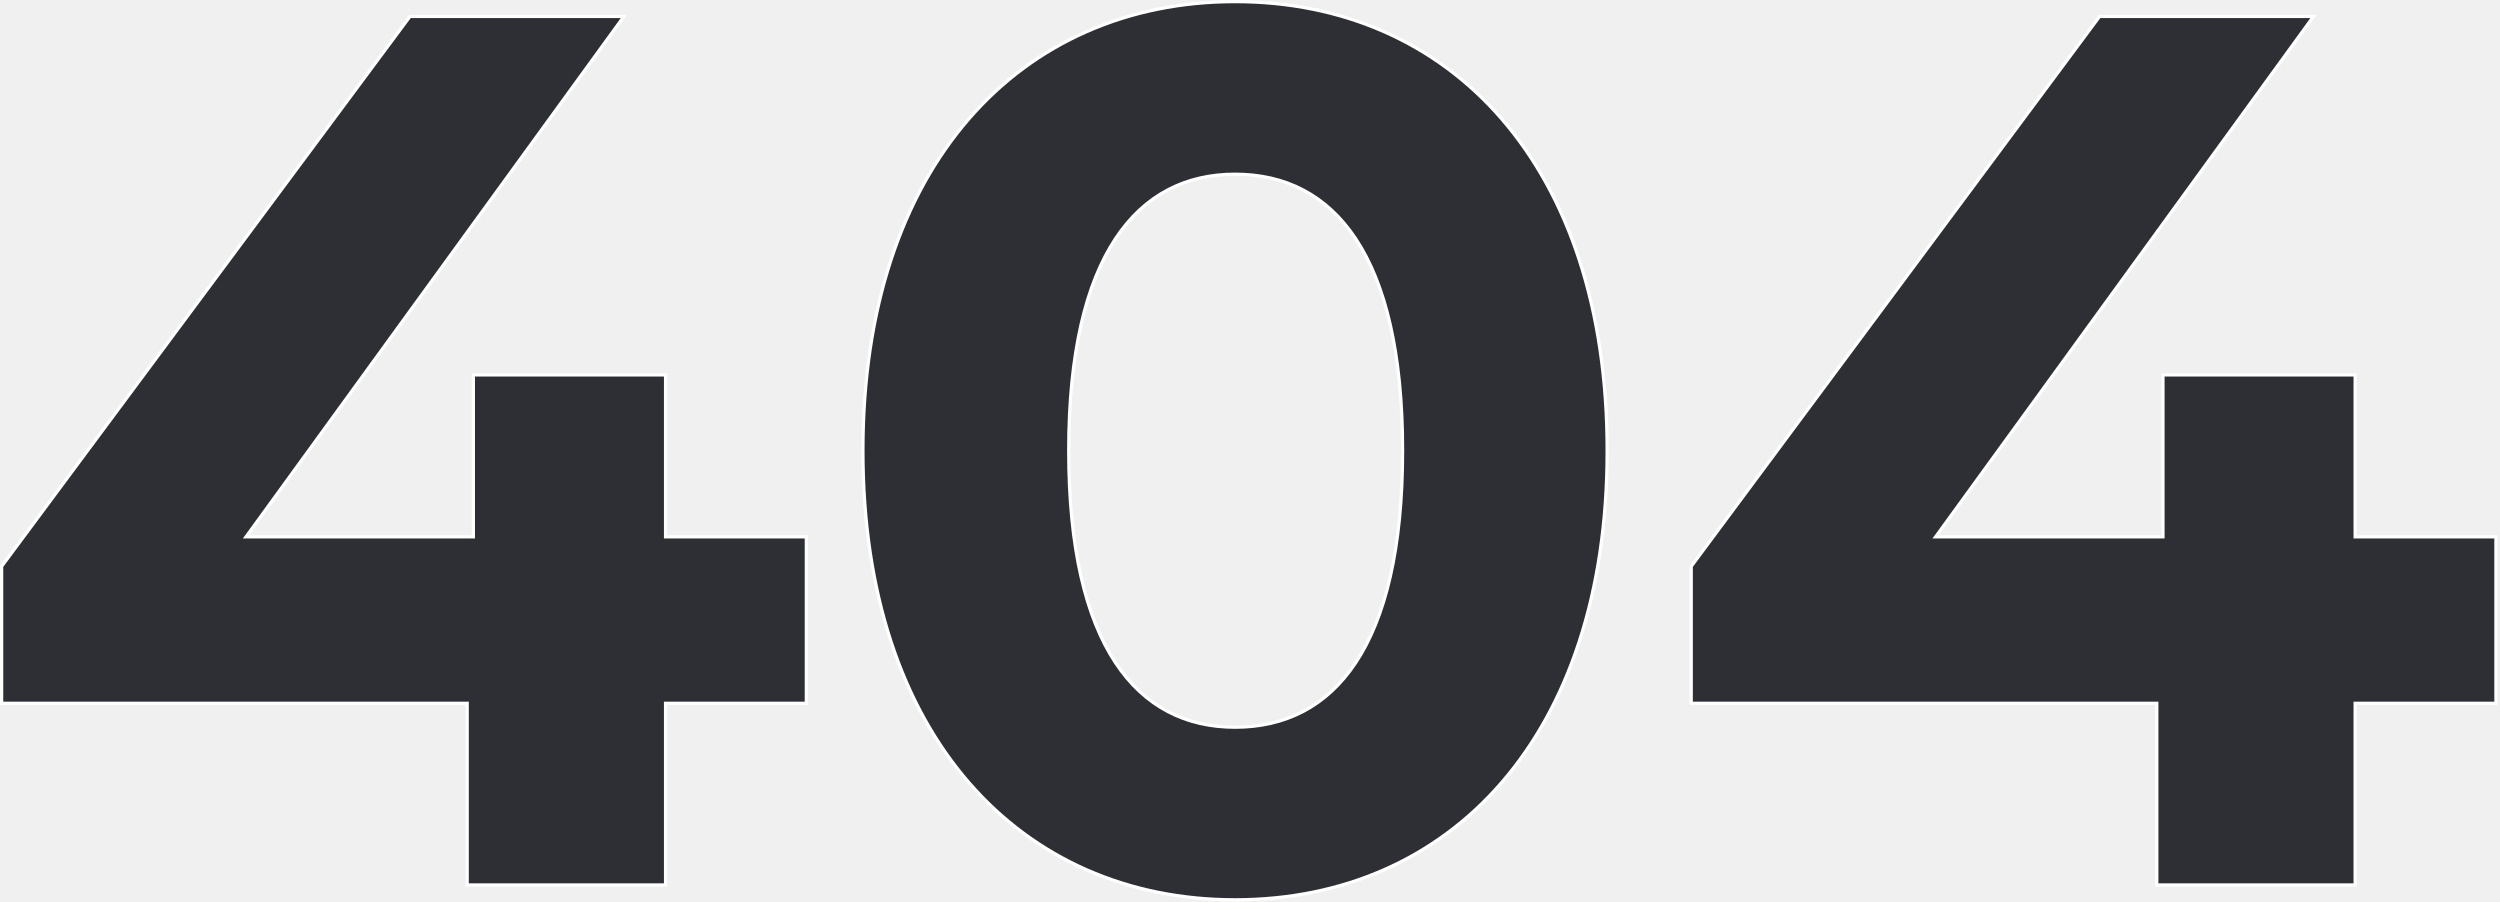
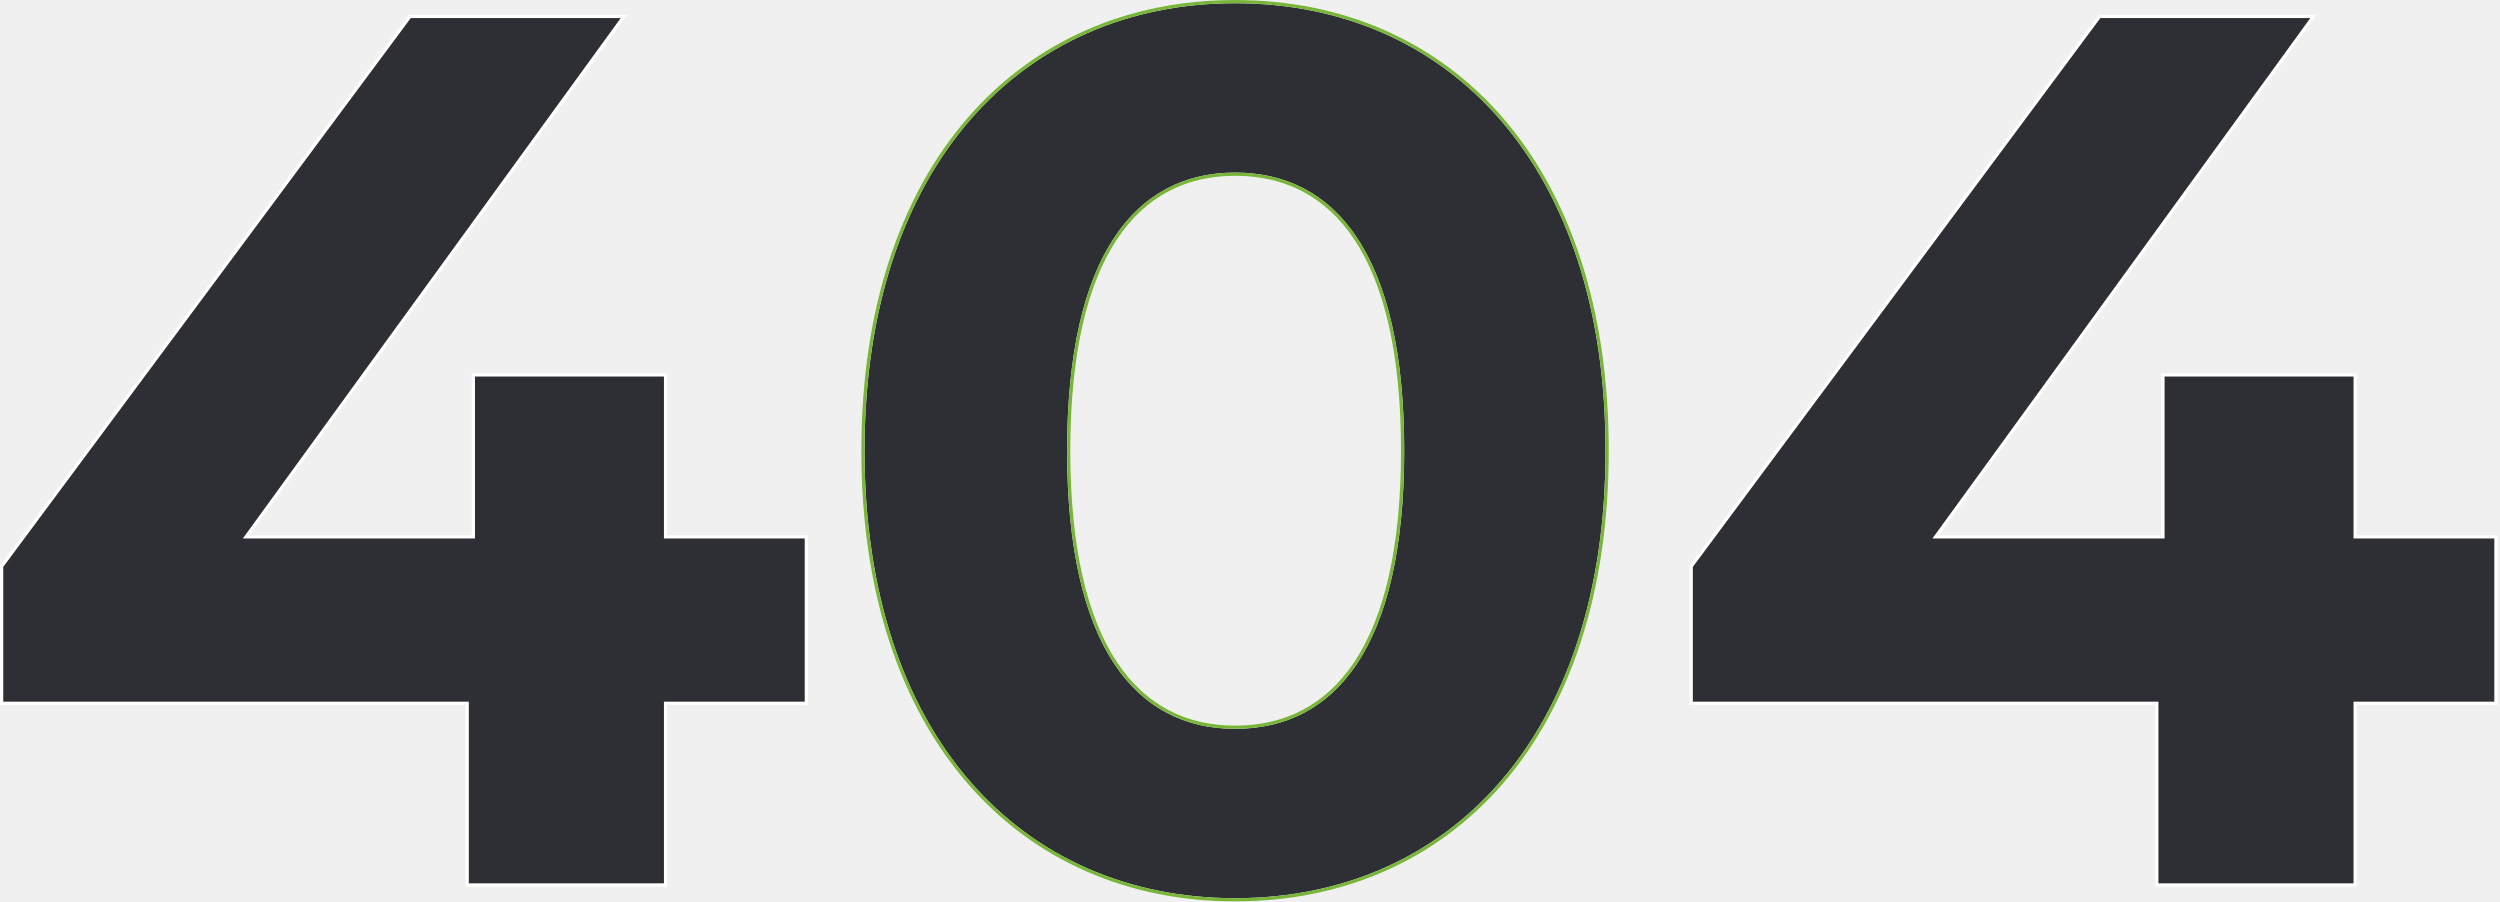
<svg xmlns="http://www.w3.org/2000/svg" width="771" height="278" viewBox="0 0 771 278" fill="none">
  <path d="M248.675 166.066V165.566H248.175H205.258V116.127V115.627H204.758H146.487H145.987V116.127V165.566H75.867L191.832 5.868L192.409 5.075H191.428H126.682H126.431L126.281 5.276L0.599 174.536L0.5 174.669V174.834V216.387V216.887H1H144.082V272.425V272.925H144.582H204.758H205.258V272.425V216.887H248.175H248.675V216.387V166.066ZM769.747 166.066V165.566H769.247H726.33V116.127V115.627H725.83H667.559H667.059V116.127V165.566H596.939L712.905 5.868L713.481 5.075H712.5H647.755H647.503L647.353 5.276L521.671 174.536L521.572 174.669V174.834V216.387V216.887H522.072H665.155V272.425V272.925H665.655H725.83H726.33V272.425V216.887H769.247H769.747V216.387V166.066ZM380.885 277.5C413.963 277.5 442.669 264.96 463.1 241.35C483.525 217.746 495.642 183.119 495.642 139C495.642 94.881 483.525 60.254 463.1 36.65C442.669 13.04 413.963 0.5 380.885 0.5C347.997 0.5 319.291 13.04 298.814 36.65C278.342 60.254 266.129 94.88 266.129 139C266.129 183.12 278.342 217.746 298.814 241.35C319.291 264.96 347.997 277.5 380.885 277.5ZM380.885 224.273C365.812 224.273 353.023 218.062 343.979 204.342C334.915 190.591 329.589 169.261 329.589 139C329.589 108.739 334.915 87.409 343.979 73.659C353.023 59.938 365.812 53.727 380.885 53.727C396.151 53.727 409.035 59.94 418.125 73.659C427.236 87.409 432.562 108.739 432.562 139C432.562 169.261 427.236 190.591 418.125 204.341C409.035 218.06 396.151 224.273 380.885 224.273Z" fill="#2E2F34" stroke="white" />
+   <path d="M380.885 277.5C413.963 277.5 442.669 264.96 463.1 241.35C483.525 217.746 495.642 183.119 495.642 139C495.642 94.881 483.525 60.254 463.1 36.65C442.669 13.04 413.963 0.5 380.885 0.5C347.997 0.5 319.291 13.04 298.814 36.65C278.342 60.254 266.129 94.88 266.129 139C266.129 183.12 278.342 217.746 298.814 241.35C319.291 264.96 347.997 277.5 380.885 277.5ZM380.885 224.273C365.812 224.273 353.023 218.062 343.979 204.342C334.915 190.591 329.589 169.261 329.589 139C329.589 108.739 334.915 87.409 343.979 73.659C353.023 59.938 365.812 53.727 380.885 53.727C396.151 53.727 409.035 59.94 418.125 73.659C427.236 87.409 432.562 108.739 432.562 139C432.562 169.261 427.236 190.591 418.125 204.341C409.035 218.06 396.151 224.273 380.885 224.273Z" stroke="#78B539" />
</svg>
